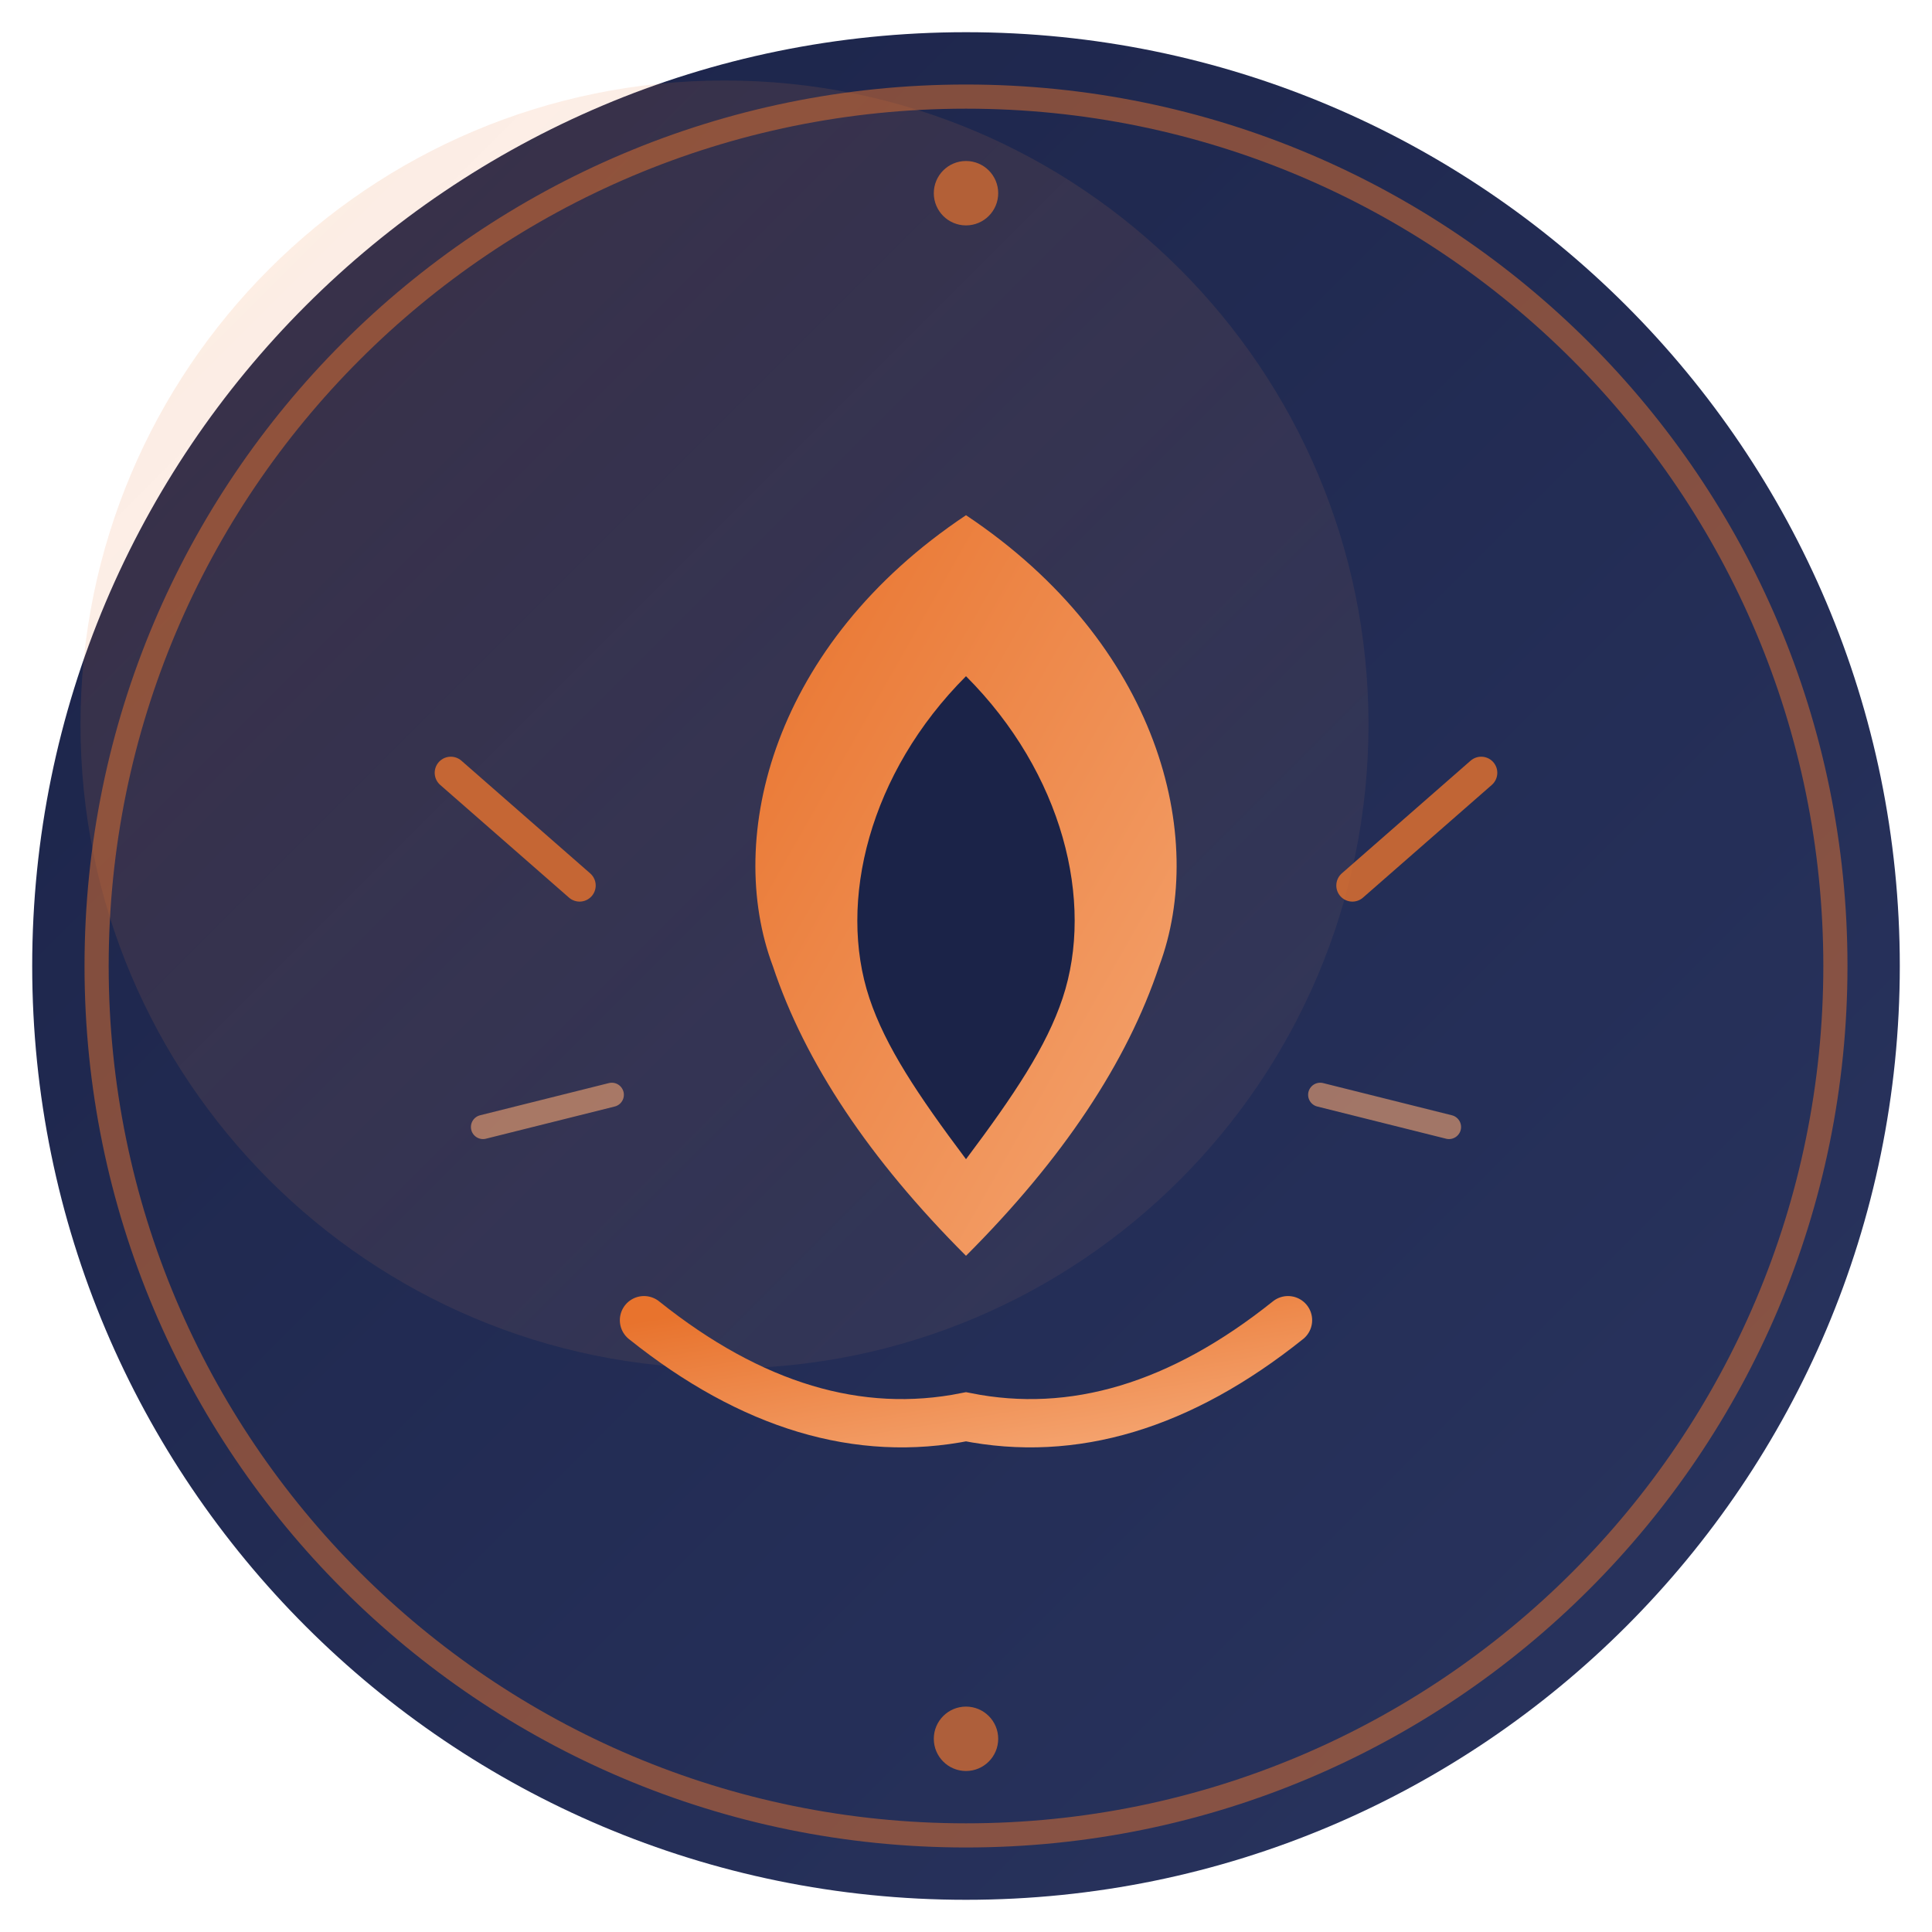
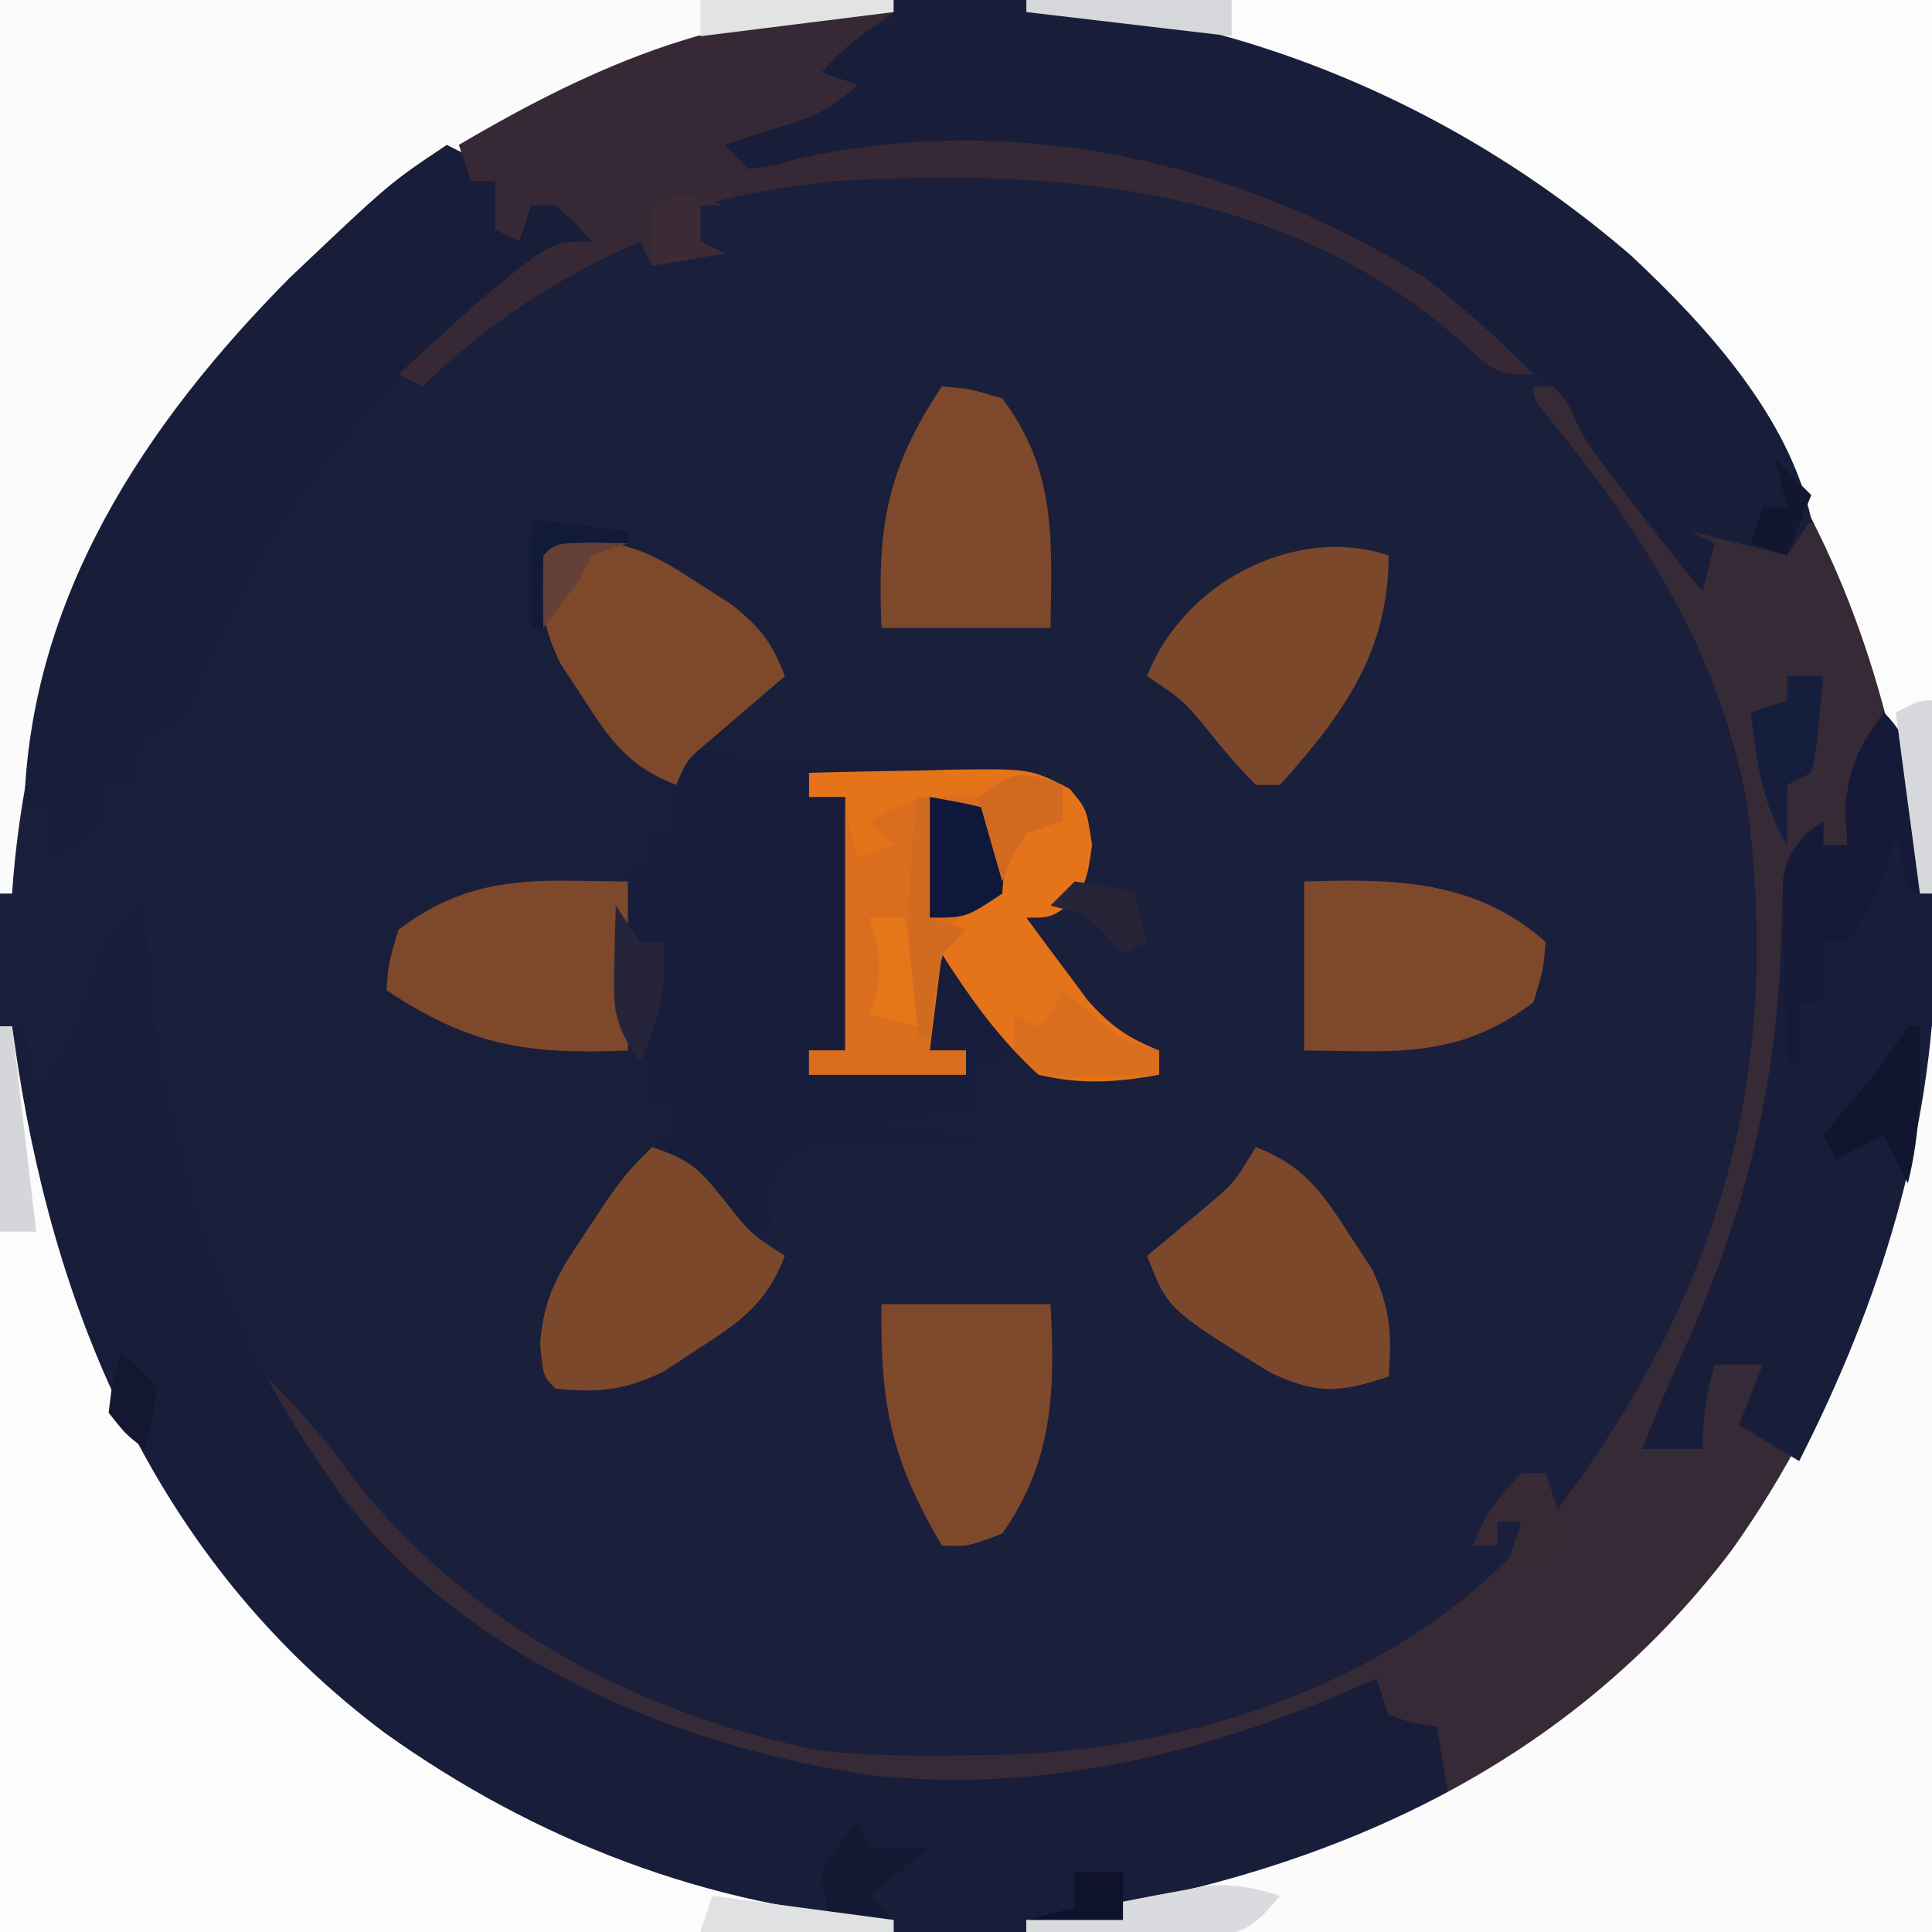
- <svg xmlns="http://www.w3.org/2000/svg" viewBox="0 0 120 120" width="120" height="120">
-   <defs>
-     <linearGradient id="glowGradDark" x1="0%" y1="0%" x2="100%" y2="100%">
-       <stop offset="0%" style="stop-color:#E8732D;stop-opacity:0.15" />
-       <stop offset="100%" style="stop-color:#F5A571;stop-opacity:0.05" />
-     </linearGradient>
-     <linearGradient id="orangeGradDark" x1="0%" y1="0%" x2="100%" y2="100%">
-       <stop offset="0%" style="stop-color:#E8732D" />
-       <stop offset="100%" style="stop-color:#F5A571" />
-     </linearGradient>
-     <linearGradient id="navyGrad" x1="0%" y1="0%" x2="100%" y2="100%">
-       <stop offset="0%" style="stop-color:#1B2348" />
-       <stop offset="100%" style="stop-color:#2A3560" />
-     </linearGradient>
-   </defs>
-   <circle cx="60" cy="60" r="58" fill="url(#navyGrad)" />
-   <circle cx="45" cy="45" r="40" fill="url(#glowGradDark)" />
-   <circle cx="60" cy="60" r="54" fill="none" stroke="#E8732D" stroke-width="1.5" opacity="0.5" />
-   <g transform="translate(60, 60)">
-     <path d="M0,-28 C12,-20 15,-8 12,0 C10,6 6,12 0,18 C-6,12 -10,6 -12,0 C-15,-8 -12,-20 0,-28Z" fill="url(#orangeGradDark)" />
-     <path d="M0,-18 C6,-12 8,-4 6,2 C5,5 3,8 0,12 C-3,8 -5,5 -6,2 C-8,-4 -6,-12 0,-18Z" fill="#1B2348" />
-     <path d="M-20,22 Q-10,30 0,28 Q10,30 20,22" fill="none" stroke="url(#orangeGradDark)" stroke-width="3" stroke-linecap="round" />
-     <line x1="-24" y1="-5" x2="-32" y2="-12" stroke="#E8732D" stroke-width="2" stroke-linecap="round" opacity="0.8" />
-     <line x1="24" y1="-5" x2="32" y2="-12" stroke="#E8732D" stroke-width="2" stroke-linecap="round" opacity="0.8" />
-     <line x1="-22" y1="8" x2="-30" y2="10" stroke="#F5A571" stroke-width="1.5" stroke-linecap="round" opacity="0.6" />
-     <line x1="22" y1="8" x2="30" y2="10" stroke="#F5A571" stroke-width="1.5" stroke-linecap="round" opacity="0.6" />
-   </g>
-   <circle cx="60" cy="12" r="2" fill="#E8732D" opacity="0.7" />
-   <circle cx="60" cy="108" r="2" fill="#E8732D" opacity="0.7" />
+ <svg xmlns="http://www.w3.org/2000/svg" version="1.1" width="160" height="160">
+   <path d="M0 0 C52.8 0 105.6 0 160 0 C160 52.8 160 105.6 160 160 C107.2 160 54.4 160 0 160 C0 107.2 0 54.4 0 0 Z " fill="#1A1F3B" transform="translate(0,0)" />
+   <path d="M0 0 C0.99 0.33 1.98 0.66 3 1 C3 1.99 3 2.98 3 4 C3.66 3.34 4.32 2.68 5 2 C8 1 8 1 11.188 2.438 C12.116 2.953 13.044 3.469 14 4 C13.814 4.804 13.629 5.609 13.438 6.438 C13.221 7.706 13.221 7.706 13 9 C13.33 9.33 13.66 9.66 14 10 C14.33 9.01 14.66 8.02 15 7 C15 9.64 15 12.28 15 15 C15.66 15 16.32 15 17 15 C18.213 16.747 19.346 18.549 20.438 20.375 C23.063 24.789 23.063 24.789 27 28 C27.495 26.515 27.495 26.515 28 25 C29.961 23.789 29.961 23.789 32.375 22.625 C36.183 20.633 38.254 19.074 40 15 C42.386 15.576 44.667 16.222 47 17 C47.66 16.67 48.32 16.34 49 16 C48.01 15.34 47.02 14.68 46 14 C47.604 13.973 49.208 13.954 50.812 13.938 C51.706 13.926 52.599 13.914 53.52 13.902 C56 14 56 14 59 15 C59.495 15.99 59.495 15.99 60 17 C60.454 16.34 60.907 15.68 61.375 15 C61.911 14.34 62.447 13.68 63 13 C63.66 13 64.32 13 65 13 C65 13.66 65 14.32 65 15 C64.34 15 63.68 15 63 15 C63 16.32 63 17.64 63 19 C63.66 19 64.32 19 65 19 C65.33 18.34 65.66 17.68 66 17 C66 17.66 66 18.32 66 19 C66.557 19.227 67.114 19.454 67.688 19.688 C70.662 21.376 72.72 23.467 75 26 C75 26.66 75 27.32 75 28 C75.99 27.67 76.98 27.34 78 27 C78 27.66 78 28.32 78 29 C77.01 29 76.02 29 75 29 C75 29.66 75 30.32 75 31 C76.32 30.67 77.64 30.34 79 30 C79.495 32.475 79.495 32.475 80 35 C81.485 35.495 81.485 35.495 83 36 C81.68 36 80.36 36 79 36 C79.33 36.66 79.66 37.32 80 38 C80.07 39.707 80.084 41.417 80.062 43.125 C80.053 44.035 80.044 44.945 80.035 45.883 C80.024 46.581 80.012 47.28 80 48 C79.01 47.01 78.02 46.02 77 45 C77.309 46.176 77.309 46.176 77.625 47.375 C77.749 48.241 77.873 49.108 78 50 C77.01 50.99 77.01 50.99 76 52 C76.33 52.99 76.66 53.98 77 55 C77 55.66 77 56.32 77 57 C76.01 57.66 75.02 58.32 74 59 C73.536 59.928 73.536 59.928 73.062 60.875 C71.765 63.47 70.175 65.097 68 67 C67.34 67 66.68 67 66 67 C65.67 67.66 65.34 68.32 65 69 C63.515 68.01 63.515 68.01 62 67 C61.505 68.98 61.505 68.98 61 71 C60.34 71 59.68 71 59 71 C58.505 72.98 58.505 72.98 58 75 C58 73.68 58 72.36 58 71 C57.01 71.495 57.01 71.495 56 72 C54.336 72.096 52.667 72.13 51 72.125 C50.113 72.128 49.226 72.13 48.312 72.133 C46 72 46 72 44 71 C43.505 72.98 43.505 72.98 43 75 C42.67 74.01 42.34 73.02 42 72 C41.484 71.484 40.969 70.969 40.438 70.438 C39.963 69.963 39.489 69.489 39 69 C39 68.34 39 67.68 39 67 C38.34 67 37.68 67 37 67 C36.67 67.66 36.34 68.32 36 69 C36 68.34 36 67.68 36 67 C35.165 66.691 35.165 66.691 34.312 66.375 C31.075 64.45 29.318 61.961 27 59 C23.048 60.317 22.529 62.026 20.438 65.562 C19.345 67.407 18.21 69.23 17 71 C16.34 71 15.68 71 15 71 C15 72.65 15 74.3 15 76 C14.34 76 13.68 76 13 76 C12.876 76.949 12.752 77.897 12.625 78.875 C12 82 12 82 10 84 C5.569 84.403 2.047 83.848 -2 82 C-4.188 79.625 -4.188 79.625 -6 77 C-6.478 76.429 -6.956 75.858 -7.449 75.27 C-9.445 72.349 -10.464 69.4 -11.625 66.062 C-12.05 64.857 -12.476 63.652 -12.914 62.41 C-16.934 49.786 -16.846 33.335 -12 21 C-11.733 20.18 -11.466 19.36 -11.191 18.516 C-8.721 11.445 -4.591 5.861 0 0 Z " fill="#191F3B" transform="translate(29,37)" />
+   <path d="M0 0 C0.66 0 1.32 0 2 0 C6.492 4.919 10.445 10.371 14 16 C14.33 15.01 14.66 14.02 15 13 C14.01 12.67 13.02 12.34 12 12 C14.25 11.312 14.25 11.312 17 11 C19.312 12.438 19.312 12.438 21 14 C21.33 13.01 21.66 12.02 22 11 C25 12 25 12 26.281 14.344 C32.408 30.209 33.441 45.63 33.293 62.473 C33.287 64.376 33.283 66.28 33.28 68.184 C33.269 73.134 33.239 78.084 33.206 83.034 C33.17 89.005 33.156 94.977 33.139 100.949 C33.11 109.966 33.052 118.983 33 128 C8.25 128 -16.5 128 -42 128 C-42 127.67 -42 127.34 -42 127 C-40.385 126.762 -40.385 126.762 -38.738 126.52 C-22.216 124.113 -22.216 124.113 -8 116 C-7.666 113.374 -7.666 113.374 -8 111 C-8.804 110.876 -9.609 110.752 -10.438 110.625 C-11.283 110.419 -12.129 110.213 -13 110 C-13.33 109.34 -13.66 108.68 -14 108 C-14.967 108.41 -15.934 108.82 -16.93 109.242 C-35.665 117.061 -53.674 118.726 -72.884 111.269 C-85.525 105.953 -96.51 97.595 -104 86 C-104.711 83.707 -104.711 83.707 -105 82 C-102.305 84.59 -100.048 87.214 -97.875 90.25 C-88.39 102.483 -74.038 109.996 -59 113 C-55.175 113.381 -51.404 113.432 -47.562 113.375 C-46.048 113.359 -46.048 113.359 -44.502 113.342 C-29.402 113.019 -12.997 108.029 -2 97 C-1.505 95.515 -1.505 95.515 -1 94 C-1.66 94 -2.32 94 -3 94 C-3 94.66 -3 95.32 -3 96 C-3.66 96 -4.32 96 -5 96 C-3.951 93.378 -3.351 92.206 -0.875 90.75 C0.053 90.379 0.053 90.379 1 90 C1.33 90.99 1.66 91.98 2 93 C15.456 75.005 20.596 57.1 17.707 34.732 C15.519 22.302 9.167 12.259 1.285 2.645 C0 1 0 1 0 0 Z " fill="#362A36" transform="translate(127,32)" />
+   <path d="M0 0 C0.66 0 1.32 0 2 0 C2 0.66 2 1.32 2 2 C1.34 2 0.68 2 0 2 C0 3.32 0 4.64 0 6 C0.66 6 1.32 6 2 6 C2.33 5.34 2.66 4.68 3 4 C3 4.66 3 5.32 3 6 C3.557 6.227 4.114 6.454 4.688 6.688 C7.662 8.376 9.72 10.467 12 13 C12 13.66 12 14.32 12 15 C12.99 14.67 13.98 14.34 15 14 C15 14.66 15 15.32 15 16 C14.01 16 13.02 16 12 16 C12 16.66 12 17.32 12 18 C13.32 17.67 14.64 17.34 16 17 C16.495 19.475 16.495 19.475 17 22 C17.99 22.33 18.98 22.66 20 23 C18.68 23 17.36 23 16 23 C16.495 23.99 16.495 23.99 17 25 C17.07 26.707 17.084 28.417 17.062 30.125 C17.053 31.035 17.044 31.945 17.035 32.883 C17.024 33.581 17.012 34.28 17 35 C16.01 34.01 15.02 33.02 14 32 C14.206 32.784 14.412 33.568 14.625 34.375 C14.749 35.241 14.873 36.108 15 37 C14.34 37.66 13.68 38.32 13 39 C13.33 39.99 13.66 40.98 14 42 C14 42.66 14 43.32 14 44 C13.01 44.66 12.02 45.32 11 46 C10.691 46.619 10.381 47.237 10.062 47.875 C8.765 50.47 7.175 52.097 5 54 C4.34 54 3.68 54 3 54 C2.505 54.99 2.505 54.99 2 56 C1.01 55.34 0.02 54.68 -1 54 C-1.33 55.32 -1.66 56.64 -2 58 C-2.66 58 -3.32 58 -4 58 C-4.33 59.32 -4.66 60.64 -5 62 C-5 60.68 -5 59.36 -5 58 C-5.99 58.495 -5.99 58.495 -7 59 C-8.664 59.096 -10.333 59.13 -12 59.125 C-12.887 59.128 -13.774 59.13 -14.688 59.133 C-17 59 -17 59 -19 58 C-19.33 59.32 -19.66 60.64 -20 62 C-20.495 60.515 -20.495 60.515 -21 59 C-21.516 58.484 -22.031 57.969 -22.562 57.438 C-23.037 56.963 -23.511 56.489 -24 56 C-24 55.34 -24 54.68 -24 54 C-24.66 54 -25.32 54 -26 54 C-26.33 54.66 -26.66 55.32 -27 56 C-27 55.34 -27 54.68 -27 54 C-27.99 53.67 -28.98 53.34 -30 53 C-29.01 52.505 -29.01 52.505 -28 52 C-28.33 50.35 -28.66 48.7 -29 47 C-26.352 44.825 -24.347 43.693 -21 43 C-20.505 42.505 -20.505 42.505 -20 42 C-18.481 41.928 -16.958 41.916 -15.438 41.938 C-14.611 41.947 -13.785 41.956 -12.934 41.965 C-12.296 41.976 -11.657 41.988 -11 42 C-11 40.68 -11 39.36 -11 38 C-10.34 38 -9.68 38 -9 38 C-9.574 34.129 -11.487 31.918 -14 29 C-14.33 31.64 -14.66 34.28 -15 37 C-14.01 37 -13.02 37 -12 37 C-12 37.66 -12 38.32 -12 39 C-16.29 39 -20.58 39 -25 39 C-25 38.34 -25 37.68 -25 37 C-24.01 37 -23.02 37 -22 37 C-22 30.07 -22 23.14 -22 16 C-22.99 16 -23.98 16 -25 16 C-25.33 15.34 -25.66 14.68 -26 14 C-26.99 14.495 -26.99 14.495 -28 15 C-28 14.34 -28 13.68 -28 13 C-29.65 13.33 -31.3 13.66 -33 14 C-33.33 13.34 -33.66 12.68 -34 12 C-33.374 11.613 -32.747 11.227 -32.102 10.828 C-31.284 10.307 -30.467 9.787 -29.625 9.25 C-28.813 8.74 -28.001 8.229 -27.164 7.703 C-24.914 5.933 -24.041 4.631 -23 2 C-20.614 2.576 -18.333 3.222 -16 4 C-15.34 3.67 -14.68 3.34 -14 3 C-14.99 2.34 -15.98 1.68 -17 1 C-15.396 0.973 -13.792 0.954 -12.188 0.938 C-11.294 0.926 -10.401 0.914 -9.48 0.902 C-7 1 -7 1 -4 2 C-3.67 2.66 -3.34 3.32 -3 4 C-2.546 3.34 -2.092 2.68 -1.625 2 C-1.089 1.34 -0.552 0.68 0 0 Z " fill="#1A1F3B" transform="translate(92,50)" />
+   <path d="M0 0 C0.33 0 0.66 0 1 0 C1.086 1.198 1.173 2.395 1.262 3.629 C2.607 20.045 6.542 33.377 16 47 C16.42 47.614 16.84 48.227 17.273 48.859 C27.392 62.207 44.799 69.629 61 72 C75.694 73.632 89.652 70.032 103 64 C103.33 64.99 103.66 65.98 104 67 C106.015 67.733 106.015 67.733 108 68 C108.33 69.98 108.66 71.96 109 74 C100.169 78.833 92.032 82.305 82 84 C81.273 84.13 80.546 84.26 79.797 84.395 C60.362 87.357 39.228 82.391 23.199 71.012 C18.863 67.601 14.753 64.05 11 60 C10.408 59.413 9.817 58.827 9.207 58.223 C-3.076 45.464 -10.304 27.659 -10 10 C-9.67 10 -9.34 10 -9 10 C-8.67 11.65 -8.34 13.3 -8 15 C-5.301 11.256 -3.829 8.499 -3 4 C-1.5 1.688 -1.5 1.688 0 0 Z " fill="#181D39" transform="translate(11,75)" />
+   <path d="M0 0 C0.33 0 0.66 0 1 0 C1 24.75 1 49.5 1 75 C-23.75 75 -48.5 75 -74 75 C-74 74.67 -74 74.34 -74 74 C-72.385 73.762 -72.385 73.762 -70.738 73.52 C-48.946 70.118 -29.187 61.372 -15.574 43.361 C-6.321 30.372 -1.549 15.798 0 0 Z " fill="#FBFBFB" transform="translate(159,85)" />
+   <path d="M0 0 C24.75 0 49.5 0 75 0 C75 24.42 75 48.84 75 74 C74.67 74 74.34 74 74 74 C73.841 72.924 73.683 71.847 73.52 70.738 C71.312 56.586 67.325 44.825 59 33 C58.501 32.242 58.002 31.484 57.488 30.703 C46.861 15.605 28.648 5.945 10.828 2.453 C7.22 1.875 3.637 1.357 0 1 C0 0.67 0 0.34 0 0 Z " fill="#FCFCFC" transform="translate(85,0)" />
+   <path d="M0 0 C0.33 0 0.66 0 1 0 C1.159 1.076 1.317 2.153 1.48 3.262 C4.903 25.186 13.695 44.877 31.852 58.499 C44.335 67.427 58.65 72.941 74 74 C74 74.33 74 74.66 74 75 C49.58 75 25.16 75 0 75 C0 50.25 0 25.5 0 0 Z " fill="#FCFCFC" transform="translate(0,85)" />
+   <path d="M0 0 C24.42 0 48.84 0 74 0 C74 0.33 74 0.66 74 1 C72.801 1.147 72.801 1.147 71.578 1.297 C54.642 3.603 39.816 9.533 27 21 C26.216 21.701 25.433 22.402 24.625 23.125 C18.969 28.475 14.839 34.246 11 41 C10.537 41.802 10.074 42.604 9.598 43.43 C4.497 52.886 1.737 63.309 1 74 C0.67 74 0.34 74 0 74 C0 49.58 0 25.16 0 0 Z " fill="#FBFBFB" transform="translate(0,0)" />
+   <path d="M0 0 C22.402 -1.306 44.129 6.554 61.059 21.145 C67.314 26.999 74.17 34.493 76 43 C75.34 43.99 74.68 44.98 74 46 C71.36 45.34 68.72 44.68 66 44 C66.66 44.33 67.32 44.66 68 45 C67.67 46.32 67.34 47.64 67 49 C64.576 46.016 62.206 42.994 59.875 39.938 C59.377 39.287 58.88 38.636 58.367 37.965 C57 36 57 36 56.07 33.879 C54.722 31.512 53.45 31.094 51 30 C50.051 29.113 49.102 28.226 48.125 27.312 C35.41 16.272 18.162 12.305 1.73 12.727 C-3.277 13.094 -8.117 13.841 -13 15 C-13 14.34 -13 13.68 -13 13 C-13.99 12.67 -14.98 12.34 -16 12 C-15.67 11.34 -15.34 10.68 -15 10 C-13.35 10 -11.7 10 -10 10 C-10 9.67 -10 9.34 -10 9 C-8.02 8.34 -6.04 7.68 -4 7 C-5.32 6.67 -6.64 6.34 -8 6 C-7.01 5.34 -6.02 4.68 -5 4 C-5.33 3.34 -5.66 2.68 -6 2 C-4.02 2 -2.04 2 0 2 C0 1.34 0 0.68 0 0 Z " fill="#181E3A" transform="translate(74,0)" />
+   <path d="M0 0 C0.66 0.33 1.32 0.66 2 1 C2 1.66 2 2.32 2 3 C2.66 3 3.32 3 4 3 C4.66 4.65 5.32 6.3 6 8 C6 6.35 6 4.7 6 3 C6.495 3.99 6.495 3.99 7 5 C7.99 4.67 8.98 4.34 10 4 C10.66 5.32 11.32 6.64 12 8 C11.345 8.366 10.69 8.732 10.016 9.109 C-4.985 18.008 -14.84 30.024 -21.078 46.355 C-22 48 -22 48 -25 49 C-25.733 51.015 -25.733 51.015 -26 53 C-26.66 53 -27.32 53 -28 53 C-28.082 53.619 -28.165 54.237 -28.25 54.875 C-29 57 -29 57 -31.062 58.25 C-31.702 58.498 -32.341 58.745 -33 59 C-33 57.68 -33 56.36 -33 55 C-33.66 55 -34.32 55 -35 55 C-34.566 37.503 -24.976 23.073 -13 11 C-4.741 3.161 -4.741 3.161 0 0 Z " fill="#181D39" transform="translate(37,12)" />
+   <path d="M0 0 C2.338 0.298 4.672 0.632 7 1 C7.66 1 8.32 1 9 1 C15.667 1 22.333 1 29 1 C29 1.33 29 1.66 29 2 C22.73 2 16.46 2 10 2 C10 2.66 10 3.32 10 4 C10.99 4 11.98 4 13 4 C13 10.93 13 17.86 13 25 C12.01 25 11.02 25 10 25 C10 25.66 10 26.32 10 27 C14.29 27 18.58 27 23 27 C23 26.34 23 25.68 23 25 C22.01 25 21.02 25 20 25 C20 22.03 20 19.06 20 16 C22.648 18.578 24.944 20.916 27 24 C26.67 24.66 26.34 25.32 26 26 C25.34 26 24.68 26 24 26 C24 27.32 24 28.64 24 30 C21.03 30.33 18.06 30.66 15 31 C17.97 31.33 20.94 31.66 24 32 C24 32.33 24 32.66 24 33 C22.536 32.948 22.536 32.948 21.043 32.895 C19.771 32.867 18.498 32.84 17.188 32.812 C15.923 32.778 14.658 32.743 13.355 32.707 C10.086 32.729 10.086 32.729 8.051 34.262 C6.655 36.232 6.655 36.232 7 40 C3.835 39.661 3.024 39.028 0.875 36.562 C0.256 35.717 -0.362 34.871 -1 34 C-1.66 33.34 -2.32 32.68 -3 32 C-2.34 32 -1.68 32 -1 32 C-1 31.01 -1 30.02 -1 29 C-1.66 29 -2.32 29 -3 29 C-4.007 23.965 -3.974 20.761 -2 16 C-2.99 16.33 -3.98 16.66 -5 17 C-5 14.69 -5 12.38 -5 10 C-4.34 10 -3.68 10 -3 10 C-3 9.01 -3 8.02 -3 7 C-2.34 7 -1.68 7 -1 7 C-1.021 6.031 -1.041 5.061 -1.062 4.062 C-1 1 -1 1 0 0 Z " fill="#171D3B" transform="translate(57,62)" />
+   <path d="M0 0 C4.541 4.541 4.112 14.04 4.312 20.25 C3.965 35.145 -0.266 48.787 -7 62 C-8.65 61.01 -10.3 60.02 -12 59 C-11.34 57.35 -10.68 55.7 -10 54 C-11.32 54 -12.64 54 -14 54 C-14.687 56.491 -15 58.379 -15 61 C-16.667 61 -18.333 61 -20 61 C-18.934 58.265 -17.81 55.58 -16.598 52.906 C-11.381 41.332 -8.662 30.389 -8.466 17.647 C-8.317 12.413 -8.317 12.413 -6.469 10.008 C-5.984 9.675 -5.499 9.343 -5 9 C-5 9.66 -5 10.32 -5 11 C-4.34 11 -3.68 11 -3 11 C-3.062 10.113 -3.124 9.226 -3.188 8.312 C-2.98 4.655 -2.084 2.952 0 0 Z " fill="#181E3A" transform="translate(156,59)" />
+   <path d="M0 0 C-0.619 0.454 -1.238 0.907 -1.875 1.375 C-4.059 2.971 -4.059 2.971 -6 5 C-5.01 5.33 -4.02 5.66 -3 6 C-5.484 8.484 -7.669 8.98 -11 10 C-11.99 10.33 -12.98 10.66 -14 11 C-13.34 11.66 -12.68 12.32 -12 13 C-10.08 12.786 -10.08 12.786 -7.875 12.125 C10.246 8.168 28.398 12.353 44 22 C47.202 24.488 50.16 27.108 53 30 C50 30 50 30 47.188 27.438 C32.456 14.322 13.755 12.921 -5 14 C-8.744 14.443 -12.358 15.024 -16 16 C-16 16.99 -16 17.98 -16 19 C-15.34 19.33 -14.68 19.66 -14 20 C-15.98 20.33 -17.96 20.66 -20 21 C-20.33 20.34 -20.66 19.68 -21 19 C-27.985 22.106 -33.506 25.675 -39 31 C-39.66 30.67 -40.32 30.34 -41 30 C-39.609 28.724 -38.212 27.454 -36.812 26.188 C-36.035 25.48 -35.258 24.772 -34.457 24.043 C-28.392 19 -28.392 19 -25 19 C-26.375 17.458 -26.375 17.458 -28 16 C-28.66 16 -29.32 16 -30 16 C-30.33 16.99 -30.66 17.98 -31 19 C-31.66 18.67 -32.32 18.34 -33 18 C-33 16.68 -33 15.36 -33 14 C-33.66 14 -34.32 14 -35 14 C-35.33 13.01 -35.66 12.02 -36 11 C-24.549 4.251 -13.433 -0.56 0 0 Z " fill="#362935" transform="translate(74,1)" />
+   <path d="M0 0 C3.083 -0.087 6.166 -0.141 9.25 -0.188 C10.123 -0.213 10.995 -0.238 11.895 -0.264 C18.342 -0.337 18.342 -0.337 21.582 1.324 C23 3 23 3 23.438 6 C23 9 23 9 21.625 10.875 C20 12 20 12 18 12 C19.074 13.466 20.159 14.922 21.25 16.375 C22.155 17.593 22.155 17.593 23.078 18.836 C24.972 20.968 26.383 21.946 29 23 C29 23.66 29 24.32 29 25 C25.483 25.649 22.495 25.842 19 25 C15.749 22.039 13.362 18.695 11 15 C10.67 17.64 10.34 20.28 10 23 C10.99 23 11.98 23 13 23 C13 23.66 13 24.32 13 25 C8.71 25 4.42 25 0 25 C0 24.34 0 23.68 0 23 C0.99 23 1.98 23 3 23 C3 16.07 3 9.14 3 2 C2.01 2 1.02 2 0 2 C0 1.34 0 0.68 0 0 Z " fill="#E4731A" transform="translate(67,64)" />
+   <path d="M0 0 C3.291 1.097 3.96 1.876 6.062 4.5 C8.177 7.181 8.177 7.181 11 9 C9.498 12.946 7.258 14.507 3.75 16.75 C2.35 17.67 2.35 17.67 0.922 18.609 C-2.338 20.161 -4.433 20.35 -8 20 C-9 19 -9 19 -9.273 16.297 C-8.948 12.379 -7.815 10.485 -5.625 7.25 C-4.999 6.306 -4.372 5.363 -3.727 4.391 C-2 2 -2 2 0 0 Z " fill="#7C482B" transform="translate(54,95)" />
+   <path d="M0 0 C3.882 0.313 5.811 1.388 9.047 3.516 C10.462 4.421 10.462 4.421 11.906 5.344 C14.258 7.234 15.238 8.484 16.297 11.266 C15.731 11.748 15.165 12.23 14.582 12.727 C13.849 13.358 13.115 13.99 12.359 14.641 C11.628 15.267 10.898 15.894 10.145 16.539 C8.213 18.143 8.213 18.143 7.297 20.266 C3.351 18.764 1.789 16.523 -0.453 13.016 C-1.067 12.082 -1.68 11.149 -2.312 10.188 C-3.864 6.927 -4.054 4.832 -3.703 1.266 C-2.703 0.266 -2.703 0.266 0 0 Z " fill="#7E492B" transform="translate(48.70312,44.73438)" />
+   <path d="M0 0 C3.946 1.502 5.507 3.742 7.75 7.25 C8.67 8.65 8.67 8.65 9.609 10.078 C11.152 13.32 11.273 15.455 11 19 C6.961 20.346 5.071 20.509 1.156 18.648 C-7.306 13.415 -7.306 13.415 -9 9 C-8.518 8.602 -8.036 8.203 -7.539 7.793 C-6.907 7.263 -6.276 6.733 -5.625 6.188 C-4.999 5.665 -4.372 5.143 -3.727 4.605 C-1.778 2.918 -1.778 2.918 0 0 Z " fill="#7C482B" transform="translate(104,95)" />
+   <path d="M0 0 C0 7.969 -3.751 13.161 -9 19 C-9.66 19 -10.32 19 -11 19 C-12.656 17.285 -12.656 17.285 -14.5 15.062 C-16.889 12.08 -16.889 12.08 -20 10 C-17.037 2.276 -7.777 -2.592 0 0 Z " fill="#7C482B" transform="translate(115,46)" />
+   <path d="M0 0 C7.444 -0.229 14.108 -0.185 20 5 C19.812 7.312 19.812 7.312 19 10 C14.437 13.453 10.355 14.136 4.75 14.062 C2.399 14.032 2.399 14.032 0 14 C0 9.38 0 4.76 0 0 Z " fill="#7E482B" transform="translate(108,73)" />
+   <path d="M0 0 C1.567 0.021 3.135 0.041 4.75 0.062 C4.75 4.683 4.75 9.303 4.75 14.062 C-3.539 14.403 -8.272 13.715 -15.25 9.062 C-15.062 6.75 -15.062 6.75 -14.25 4.062 C-9.687 0.609 -5.605 -0.074 0 0 Z " fill="#7E482B" transform="translate(47.25,72.9375)" />
+   <path d="M0 0 C2.312 0.188 2.312 0.188 5 1 C9.544 7.004 9.095 12.761 9 20 C4.38 20 -0.24 20 -5 20 C-5.341 11.711 -4.652 6.978 0 0 Z " fill="#7D482B" transform="translate(78,32)" />
+   <path d="M0 0 C4.62 0 9.24 0 14 0 C14.398 7.062 14.233 13.049 10 19 C7.25 20.062 7.25 20.062 5 20 C0.784 12.792 -0.109 8.406 0 0 Z " fill="#7E482B" transform="translate(73,108)" />
+   <path d="M0 0 C2 2 2 2 2.125 5.125 C2.084 6.074 2.042 7.022 2 8 C1.01 8.33 0.02 8.66 -1 9 C-3.56 12.556 -3.577 16.765 -4 21 C-3.01 21 -2.02 21 -1 21 C-1 21.66 -1 22.32 -1 23 C-5.29 23 -9.58 23 -14 23 C-14 22.34 -14 21.68 -14 21 C-13.01 21 -12.02 21 -11 21 C-11 14.4 -11 7.8 -11 1 C-10.67 2.32 -10.34 3.64 -10 5 C-9.01 4.67 -8.02 4.34 -7 4 C-7.66 3.34 -8.32 2.68 -9 2 C-5.884 0.153 -3.618 -0.381 0 0 Z " fill="#DB6E1E" transform="translate(81,66)" />
+   <path d="M0 0 C2.77 2.77 2.398 4.765 2.625 8.625 C2.7 9.814 2.775 11.002 2.852 12.227 C2.925 13.599 2.925 13.599 3 15 C2.67 15 2.34 15 2 15 C1.67 13.35 1.34 11.7 1 10 C0.845 10.835 0.845 10.835 0.688 11.688 C-0.142 14.477 -1.343 16.614 -3 19 C-3.66 19 -4.32 19 -5 19 C-5 20.65 -5 22.3 -5 24 C-5.66 24 -6.32 24 -7 24 C-7 25.65 -7 27.3 -7 29 C-7.33 29 -7.66 29 -8 29 C-8.081 26.229 -8.14 23.46 -8.188 20.688 C-8.225 19.509 -8.225 19.509 -8.264 18.307 C-8.273 17.549 -8.283 16.792 -8.293 16.012 C-8.309 15.315 -8.324 14.619 -8.341 13.901 C-7.902 11.455 -6.866 10.573 -5 9 C-5 9.66 -5 10.32 -5 11 C-4.34 11 -3.68 11 -3 11 C-3.062 10.113 -3.124 9.226 -3.188 8.312 C-2.98 4.655 -2.084 2.952 0 0 Z " fill="#141A38" transform="translate(156,59)" />
+   <path d="M0 0 C4.875 0.875 4.875 0.875 6 2 C6.25 4.938 6.25 4.938 6 8 C3 10 3 10 0 10 C0 6.7 0 3.4 0 0 Z " fill="#0F183A" transform="translate(77,66)" />
+   <path d="M0 0 C0.763 0.639 1.526 1.279 2.312 1.938 C4.882 4.142 4.882 4.142 8 5 C8 5.66 8 6.32 8 7 C6.375 7.054 4.75 7.093 3.125 7.125 C2.22 7.148 1.315 7.171 0.383 7.195 C-2 7 -2 7 -4 5 C-4 4.01 -4 3.02 -4 2 C-3.01 2.495 -3.01 2.495 -2 3 C-0.842 1.947 -0.842 1.947 0 0 Z " fill="#D96E1E" transform="translate(88,82)" />
+   <path d="M0 0 C-1.606 1.925 -2.478 2.911 -4.993 3.341 C-5.731 3.325 -6.47 3.309 -7.23 3.293 C-8.033 3.283 -8.835 3.274 -9.662 3.264 C-10.495 3.239 -11.329 3.213 -12.188 3.188 C-13.032 3.174 -13.877 3.16 -14.748 3.146 C-16.832 3.111 -18.916 3.057 -21 3 C-21 2.67 -21 2.34 -21 2 C-18.252 1.469 -15.502 0.95 -12.75 0.438 C-11.973 0.286 -11.195 0.135 -10.395 -0.021 C-9.64 -0.16 -8.886 -0.299 -8.109 -0.441 C-7.072 -0.638 -7.072 -0.638 -6.015 -0.838 C-3.787 -1.017 -2.125 -0.652 0 0 Z " fill="#DADBDE" transform="translate(106,157)" />
+   <path d="M0 0 C0.33 0 0.66 0 1 0 C1.077 4.516 1.102 8.591 0 13 C-0.66 11.68 -1.32 10.36 -2 9 C-3.98 9.99 -3.98 9.99 -6 11 C-6.33 10.34 -6.66 9.68 -7 9 C-5.763 7.535 -4.526 6.07 -3.289 4.605 C-2.108 3.134 -1.046 1.57 0 0 Z " fill="#121530" transform="translate(158,85)" />
+   <path d="M0 0 C0.99 0 1.98 0 3 0 C2.414 6.152 2.414 6.152 2 8 C1.01 8.495 1.01 8.495 0 9 C0 10.65 0 12.3 0 14 C-2.12 10.466 -2.532 7.056 -3 3 C-2.01 2.67 -1.02 2.34 0 2 C0 1.34 0 0.68 0 0 Z " fill="#161E3D" transform="translate(148,56)" />
+   <path d="M0 0 C0.99 1.485 0.99 1.485 2 3 C2.66 3 3.32 3 4 3 C4.22 6.856 3.604 9.492 2 13 C-0.209 9.686 -0.225 8.655 -0.125 4.812 C-0.107 3.911 -0.089 3.01 -0.07 2.082 C-0.047 1.395 -0.024 0.708 0 0 Z " fill="#25243A" transform="translate(51,75)" />
+   <path d="M0 0 C0.33 0 0.66 0 1 0 C1 3.3 1 6.6 1 10 C1.99 10.33 2.98 10.66 4 11 C3.34 11.66 2.68 12.32 2 13 C1.6 15.323 1.26 17.657 1 20 C0.67 20 0.34 20 0 20 C-0.839 13.098 -1.016 6.886 0 0 Z " fill="#D06B20" transform="translate(76,66)" />
+   <path d="M0 0 C5.61 0 11.22 0 17 0 C17 0.99 17 1.98 17 3 C11.39 2.34 5.78 1.68 0 1 C0 0.67 0 0.34 0 0 Z " fill="#D6D7DB" transform="translate(85,0)" />
+   <path d="M0 0 C0.33 0 0.66 0 1 0 C1.66 5.61 2.32 11.22 3 17 C2.01 17 1.02 17 0 17 C0 11.39 0 5.78 0 0 Z " fill="#D5D6DA" transform="translate(0,85)" />
+   <path d="M0 0 C0.33 0.66 0.66 1.32 1 2 C2.65 2 4.3 2 6 2 C4.35 3.32 2.7 4.64 1 6 C1.66 6.66 2.32 7.32 3 8 C1.35 8 -0.3 8 -2 8 C-2.688 6.25 -2.688 6.25 -3 4 C-1.562 1.75 -1.562 1.75 0 0 Z " fill="#141933" transform="translate(71,151)" />
+   <path d="M0 0 C0.66 0 1.32 0 2 0 C3 3 3 3 3 6 C1.02 6.99 1.02 6.99 -1 8 C-0.67 6.68 -0.34 5.36 0 4 C-0.66 4 -1.32 4 -2 4 C-2 4.66 -2 5.32 -2 6 C-2.66 6 -3.32 6 -4 6 C-2.848 3.532 -1.952 1.952 0 0 Z " fill="#372A35" transform="translate(126,122)" />
+   <path d="M0 0 C5.28 0 10.56 0 16 0 C16 0.33 16 0.66 16 1 C10.72 1.66 5.44 2.32 0 3 C0 2.01 0 1.02 0 0 Z " fill="#E2E4E4" transform="translate(58,0)" />
+   <path d="M0 0 C0.598 0.206 1.196 0.412 1.812 0.625 C1.812 1.615 1.812 2.605 1.812 3.625 C0.823 3.955 -0.168 4.285 -1.188 4.625 C-2.396 6.625 -2.396 6.625 -3.188 8.625 C-3.848 6.315 -4.508 4.005 -5.188 1.625 C-2.188 -0.375 -2.188 -0.375 0 0 Z " fill="#D16A20" transform="translate(86.1875,64.375)" />
+   <path d="M0 0 C0 5.28 0 10.56 0 16 C-0.33 16 -0.66 16 -1 16 C-1.66 11.05 -2.32 6.1 -3 1 C-1 0 -1 0 0 0 Z " fill="#D7D8DC" transform="translate(160,58)" />
+   <path d="M0 0 C7.425 0.99 7.425 0.99 15 2 C15 2.33 15 2.66 15 3 C9.72 3 4.44 3 -1 3 C-0.67 2.01 -0.34 1.02 0 0 Z " fill="#E0E1E2" transform="translate(59,157)" />
+   <path d="M0 0 C0.99 0 1.98 0 3 0 C3.33 2.97 3.66 5.94 4 9 C2.68 8.67 1.36 8.34 0 8 C0.278 7.134 0.278 7.134 0.562 6.25 C1.04 3.793 0.757 2.356 0 0 Z " fill="#E6761A" transform="translate(72,76)" />
+   <path d="M0 0 C-0.66 0 -1.32 0 -2 0 C-2 0.99 -2 1.98 -2 3 C-1.34 3.33 -0.68 3.66 0 4 C-1.98 4.33 -3.96 4.66 -6 5 C-6 3.35 -6 1.7 -6 0 C-3.509 -1.245 -2.589 -0.777 0 0 Z " fill="#3B2B36" transform="translate(60,17)" />
+   <path d="M0 0 C1.562 1.188 1.562 1.188 3 3 C2.688 5.688 2.688 5.688 2 8 C0.438 6.812 0.438 6.812 -1 5 C-0.688 2.312 -0.688 2.312 0 0 Z " fill="#131732" transform="translate(10,112)" />
+   <path d="M0 0 C1.32 0 2.64 0 4 0 C4 1.32 4 2.64 4 4 C1.36 4 -1.28 4 -4 4 C-2.68 3.67 -1.36 3.34 0 3 C0 2.01 0 1.02 0 0 Z " fill="#0F122D" transform="translate(89,155)" />
+   <path d="M0 0 C2.64 0.33 5.28 0.66 8 1 C8 1.33 8 1.66 8 2 C6.02 2.33 4.04 2.66 2 3 C1.67 4.98 1.34 6.96 1 9 C0.67 9 0.34 9 0 9 C0 6.03 0 3.06 0 0 Z " fill="#111A37" transform="translate(44,43)" />
+   <path d="M0 0 C2.625 0.375 2.625 0.375 5 1 C5.33 2.32 5.66 3.64 6 5 C5.01 5.495 5.01 5.495 4 6 C3.567 5.526 3.134 5.051 2.688 4.562 C0.977 2.763 0.977 2.763 -2 2 C-1.34 1.34 -0.68 0.68 0 0 Z " fill="#282438" transform="translate(89,73)" />
+   <path d="M0 0 C1.454 0.031 1.454 0.031 2.938 0.062 C1.948 0.393 0.958 0.723 -0.062 1.062 C-0.393 1.722 -0.723 2.382 -1.062 3.062 C-2.05 4.405 -3.048 5.74 -4.062 7.062 C-4.105 5.063 -4.103 3.062 -4.062 1.062 C-3.062 0.062 -3.062 0.062 0 0 Z " fill="#644036" transform="translate(49.0625,44.9375)" />
+   <path d="M0 0 C0.99 0.99 1.98 1.98 3 3 C2.34 4.65 1.68 6.3 1 8 C0.01 7.67 -0.98 7.34 -2 7 C-1.67 6.01 -1.34 5.02 -1 4 C-0.34 4 0.32 4 1 4 C0.67 2.68 0.34 1.36 0 0 Z " fill="#12162E" transform="translate(147,38)" />
</svg>
